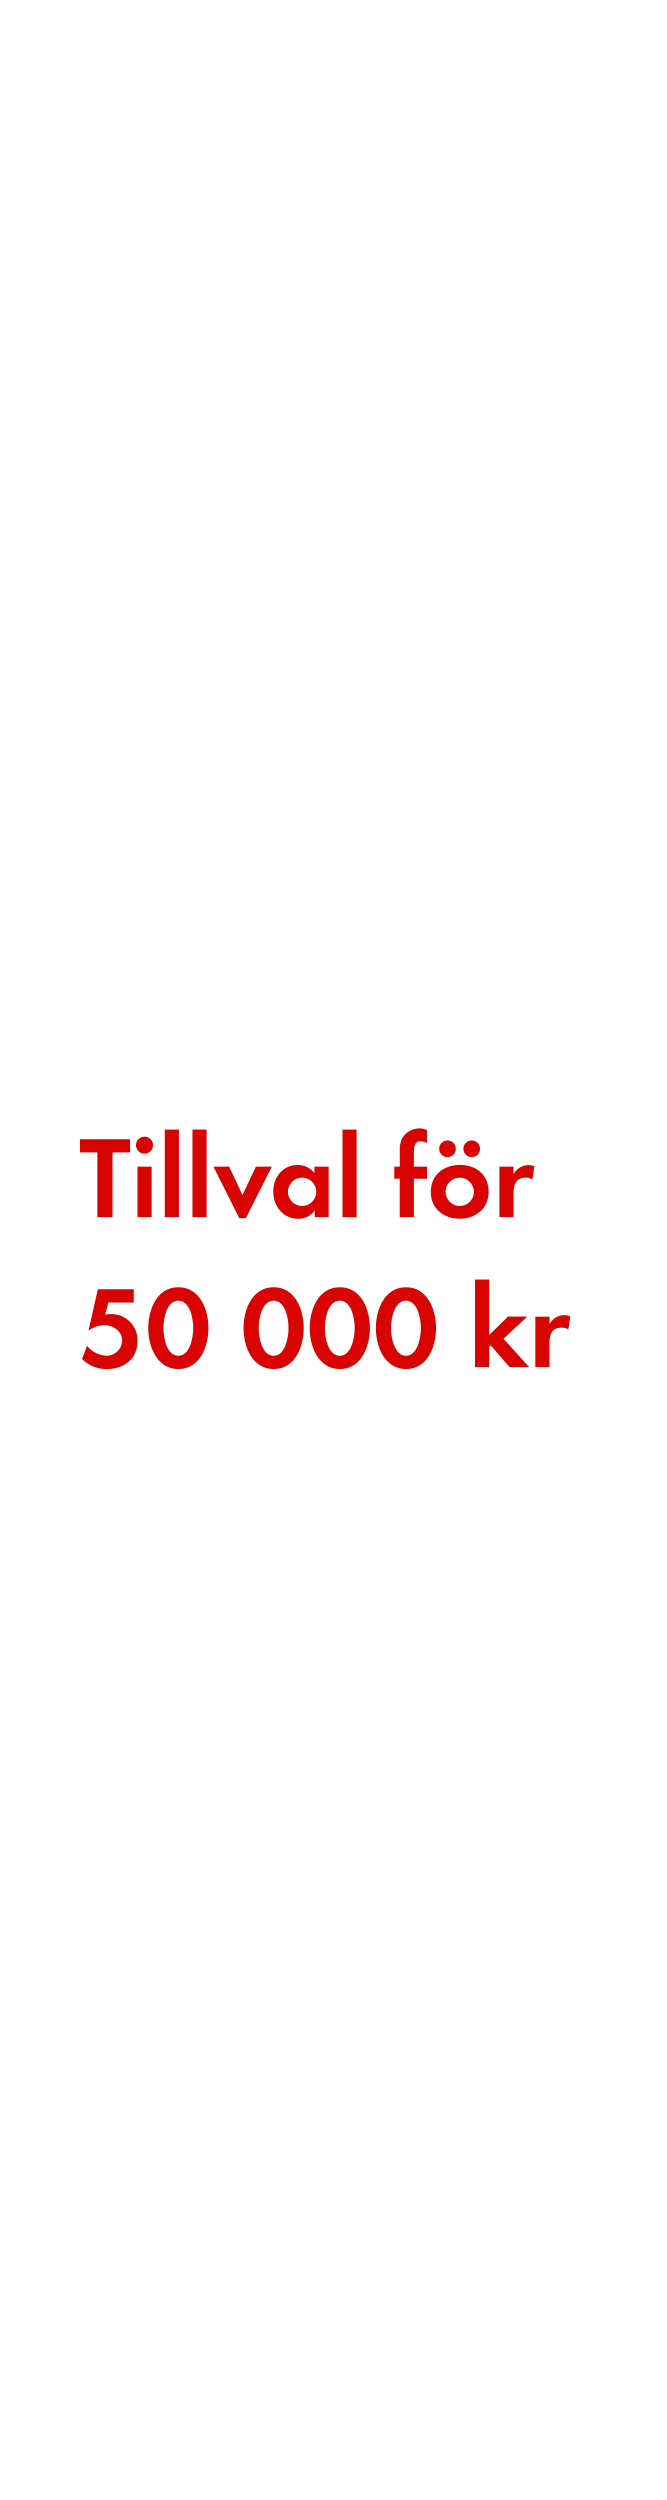
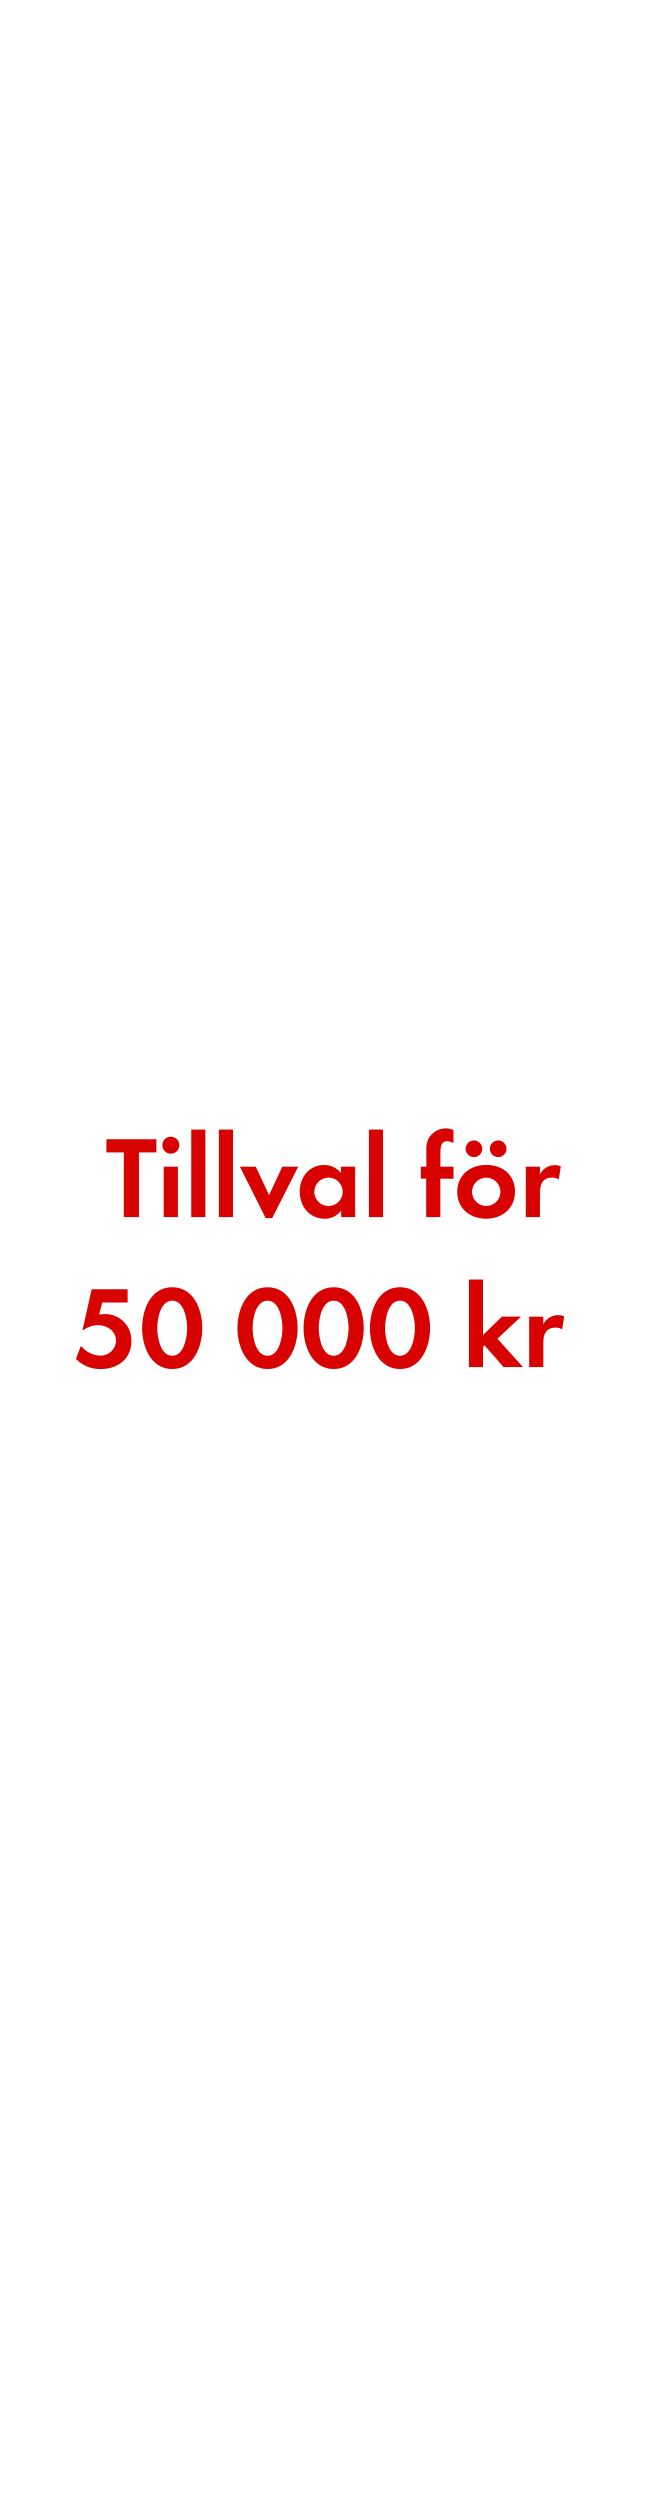
<svg xmlns="http://www.w3.org/2000/svg" id="Layer_1" data-name="Layer 1" viewBox="0 0 160 600">
  <defs>
    <style>.cls-1{fill:#d80201;}</style>
  </defs>
-   <path class="cls-1" d="M27,276.58V292.1H23.37V276.58H19.2v-3.16h12v3.16Z" />
-   <path class="cls-1" d="M34.68,276.89a2,2,0,1,1,0-4.09,2,2,0,0,1,0,4.09ZM33,292.1V280h3.39V292.1Z" />
-   <path class="cls-1" d="M39.55,292.1v-21h3.39v21Z" />
-   <path class="cls-1" d="M46.19,292.1v-21h3.39v21Z" />
-   <path class="cls-1" d="M59,292.35H57.42L51.23,280H55l3.19,6.83L61.42,280h3.81Z" />
-   <path class="cls-1" d="M75.53,292.1v-1.6a4.68,4.68,0,0,1-3.95,2c-3.64,0-6-3-6-6.5s2.32-6.41,5.88-6.41a5.05,5.05,0,0,1,4,1.93V280h3.42V292.1Zm-3-9.46A3.4,3.4,0,1,0,75.9,286,3.38,3.38,0,0,0,72.51,282.63Z" />
-   <path class="cls-1" d="M82.2,292.1v-21h3.39v21Z" />
-   <path class="cls-1" d="M99.33,282.88v9.21H95.94v-9.21H94.63V280h1.32v-3.89a5.91,5.91,0,0,1,.53-2.86,4.8,4.8,0,0,1,4.2-2.44,4,4,0,0,1,1.79.42v3.11a3.38,3.38,0,0,0-1.54-.45c-1.51,0-1.6,1.57-1.6,2.72V280h3.14v2.91Z" />
-   <path class="cls-1" d="M110.33,292.49c-3.86,0-6.94-2.41-6.94-6.44s3.08-6.47,7-6.47,6.89,2.44,6.89,6.44S114.17,292.49,110.33,292.49Zm-2.94-14.78a2,2,0,0,1,0-4,2,2,0,1,1,0,4Zm2.91,4.93a3.4,3.4,0,1,0,3.44,3.42A3.43,3.43,0,0,0,110.31,282.63Zm2.91-4.93a2,2,0,0,1-2-2,2,2,0,1,1,2,2Z" />
-   <path class="cls-1" d="M127.78,283.05a3,3,0,0,0-1.62-.42c-2.3,0-2.91,1.62-2.91,3.64v5.82h-3.39V280h3.39v1.82a4,4,0,0,1,5-1.93Z" />
-   <path class="cls-1" d="M25.69,328.57a8,8,0,0,1-6-2.44l1.2-3.14a6.26,6.26,0,0,0,4.7,2.38,3.7,3.7,0,0,0,3.72-3.61c0-2.3-2.13-3.72-4.26-3.72a6.17,6.17,0,0,0-3.58,1.18h-.2l2.21-9.8h8.62v3.19H26l-.73,2.88a11.6,11.6,0,0,1,1.37-.11A6.27,6.27,0,0,1,33,321.91C33,326.14,29.7,328.57,25.69,328.57Z" />
-   <path class="cls-1" d="M42.8,328.57c-5.15,0-7.22-5.43-7.22-9.8s2-9.83,7.22-9.83,7.22,5.4,7.22,9.8S48,328.57,42.8,328.57Zm0-16.41c-2.86,0-3.58,4.42-3.58,6.58s.73,6.64,3.58,6.64,3.58-4.48,3.58-6.64S45.66,312.16,42.8,312.16Z" />
-   <path class="cls-1" d="M65.67,328.57c-5.15,0-7.22-5.43-7.22-9.8s2-9.83,7.22-9.83,7.22,5.4,7.22,9.8S70.86,328.57,65.67,328.57Zm0-16.41c-2.86,0-3.58,4.42-3.58,6.58s.73,6.64,3.58,6.64,3.58-4.48,3.58-6.64S68.53,312.16,65.67,312.16Z" />
-   <path class="cls-1" d="M81.55,328.57c-5.15,0-7.22-5.43-7.22-9.8s2-9.83,7.22-9.83,7.22,5.4,7.22,9.8S86.73,328.57,81.55,328.57Zm0-16.41c-2.86,0-3.58,4.42-3.58,6.58s.73,6.64,3.58,6.64,3.58-4.48,3.58-6.64S84.41,312.16,81.55,312.16Z" />
-   <path class="cls-1" d="M97.43,328.57c-5.15,0-7.22-5.43-7.22-9.8s2-9.83,7.22-9.83,7.22,5.4,7.22,9.8S102.61,328.57,97.43,328.57Zm0-16.41c-2.86,0-3.58,4.42-3.58,6.58s.73,6.64,3.58,6.64,3.58-4.48,3.58-6.64S100.28,312.16,97.43,312.16Z" />
-   <path class="cls-1" d="M122.32,328.1l-4.56-5.21-.36.36v4.84H114v-21h3.39V320.4l4.54-4.42h4.59l-5.68,5.32,6.13,6.8Z" />
-   <path class="cls-1" d="M136.4,319.05a3,3,0,0,0-1.62-.42c-2.3,0-2.91,1.62-2.91,3.64v5.82h-3.39V316h3.39v1.82a4,4,0,0,1,5-1.93Z" />
+   <path class="cls-1" d="M33.35,276.58V292.1H29.71V276.58H25.54v-3.16h12v3.16Z" />
+   <path class="cls-1" d="M41,276.89a2,2,0,1,1,0-4.09,2,2,0,0,1,0,4.09Zm-1.71,15.2V280H42.7V292.1Z" />
+   <path class="cls-1" d="M45.9,292.1v-21h3.39v21Z" />
+   <path class="cls-1" d="M52.53,292.1v-21h3.39v21Z" />
+   <path class="cls-1" d="M65.33,292.35H63.76L57.57,280h3.81l3.19,6.83L67.76,280h3.81Z" />
+   <path class="cls-1" d="M81.88,292.1v-1.6a4.68,4.68,0,0,1-3.95,2c-3.64,0-6-3-6-6.5s2.32-6.41,5.88-6.41a5.05,5.05,0,0,1,4,1.93V280h3.42V292.1Zm-3-9.46A3.4,3.4,0,1,0,82.24,286,3.38,3.38,0,0,0,78.85,282.63Z" />
+   <path class="cls-1" d="M88.54,292.1v-21h3.39v21Z" />
+   <path class="cls-1" d="M105.68,282.88v9.21h-3.39v-9.21H101V280h1.32v-3.89a5.91,5.91,0,0,1,.53-2.86,4.8,4.8,0,0,1,4.2-2.44,4,4,0,0,1,1.79.42v3.11a3.38,3.38,0,0,0-1.54-.45c-1.51,0-1.6,1.57-1.6,2.72V280h3.14v2.91Z" />
+   <path class="cls-1" d="M116.68,292.49c-3.86,0-6.94-2.41-6.94-6.44s3.08-6.47,7-6.47S123.6,282,123.6,286,120.52,292.49,116.68,292.49Zm-2.94-14.78a2,2,0,0,1,0-4,2,2,0,1,1,0,4Zm2.91,4.93A3.4,3.4,0,1,0,120.1,286,3.43,3.43,0,0,0,116.65,282.63Zm2.91-4.93a2,2,0,0,1-2-2,2,2,0,1,1,2,2Z" />
+   <path class="cls-1" d="M134.12,283.05a3,3,0,0,0-1.62-.42c-2.3,0-2.91,1.62-2.91,3.64v5.82H126.2V280h3.39v1.82a4,4,0,0,1,5-1.93Z" />
+   <path class="cls-1" d="M24.22,328.57a8,8,0,0,1-6-2.44l1.2-3.14a6.26,6.26,0,0,0,4.7,2.38,3.7,3.7,0,0,0,3.72-3.61c0-2.3-2.13-3.72-4.26-3.72a6.17,6.17,0,0,0-3.58,1.18h-.2l2.21-9.8h8.62v3.19H24.53l-.73,2.88a11.6,11.6,0,0,1,1.37-.11,6.27,6.27,0,0,1,6.36,6.52C31.53,326.14,28.23,328.57,24.22,328.57Z" />
+   <path class="cls-1" d="M41.33,328.57c-5.15,0-7.22-5.43-7.22-9.8s2-9.83,7.22-9.83,7.22,5.4,7.22,9.8S46.51,328.57,41.33,328.57Zm0-16.41c-2.86,0-3.58,4.42-3.58,6.58s.73,6.64,3.58,6.64,3.58-4.48,3.58-6.64S44.19,312.16,41.33,312.16Z" />
+   <path class="cls-1" d="M64.21,328.57c-5.15,0-7.22-5.43-7.22-9.8s2-9.83,7.22-9.83,7.22,5.4,7.22,9.8S69.39,328.57,64.21,328.57Zm0-16.41c-2.86,0-3.58,4.42-3.58,6.58s.73,6.64,3.58,6.64,3.58-4.48,3.58-6.64S67.06,312.16,64.21,312.16Z" />
+   <path class="cls-1" d="M80.08,328.57c-5.15,0-7.22-5.43-7.22-9.8s2-9.83,7.22-9.83,7.22,5.4,7.22,9.8S85.26,328.57,80.08,328.57Zm0-16.41c-2.86,0-3.58,4.42-3.58,6.58s.73,6.64,3.58,6.64,3.58-4.48,3.58-6.64S82.94,312.16,80.08,312.16Z" />
+   <path class="cls-1" d="M96,328.57c-5.15,0-7.22-5.43-7.22-9.8s2-9.83,7.22-9.83,7.22,5.4,7.22,9.8S101.14,328.57,96,328.57Zm0-16.41c-2.86,0-3.58,4.42-3.58,6.58s.73,6.64,3.58,6.64,3.58-4.48,3.58-6.64S98.82,312.16,96,312.16Z" />
+   <path class="cls-1" d="M120.85,328.1l-4.56-5.21-.36.36v4.84h-3.39v-21h3.39V320.4l4.54-4.42h4.59l-5.68,5.32,6.13,6.8Z" />
+   <path class="cls-1" d="M134.93,319.05a3,3,0,0,0-1.62-.42c-2.3,0-2.91,1.62-2.91,3.64v5.82H127V316h3.39v1.82a4,4,0,0,1,5-1.93Z" />
</svg>
